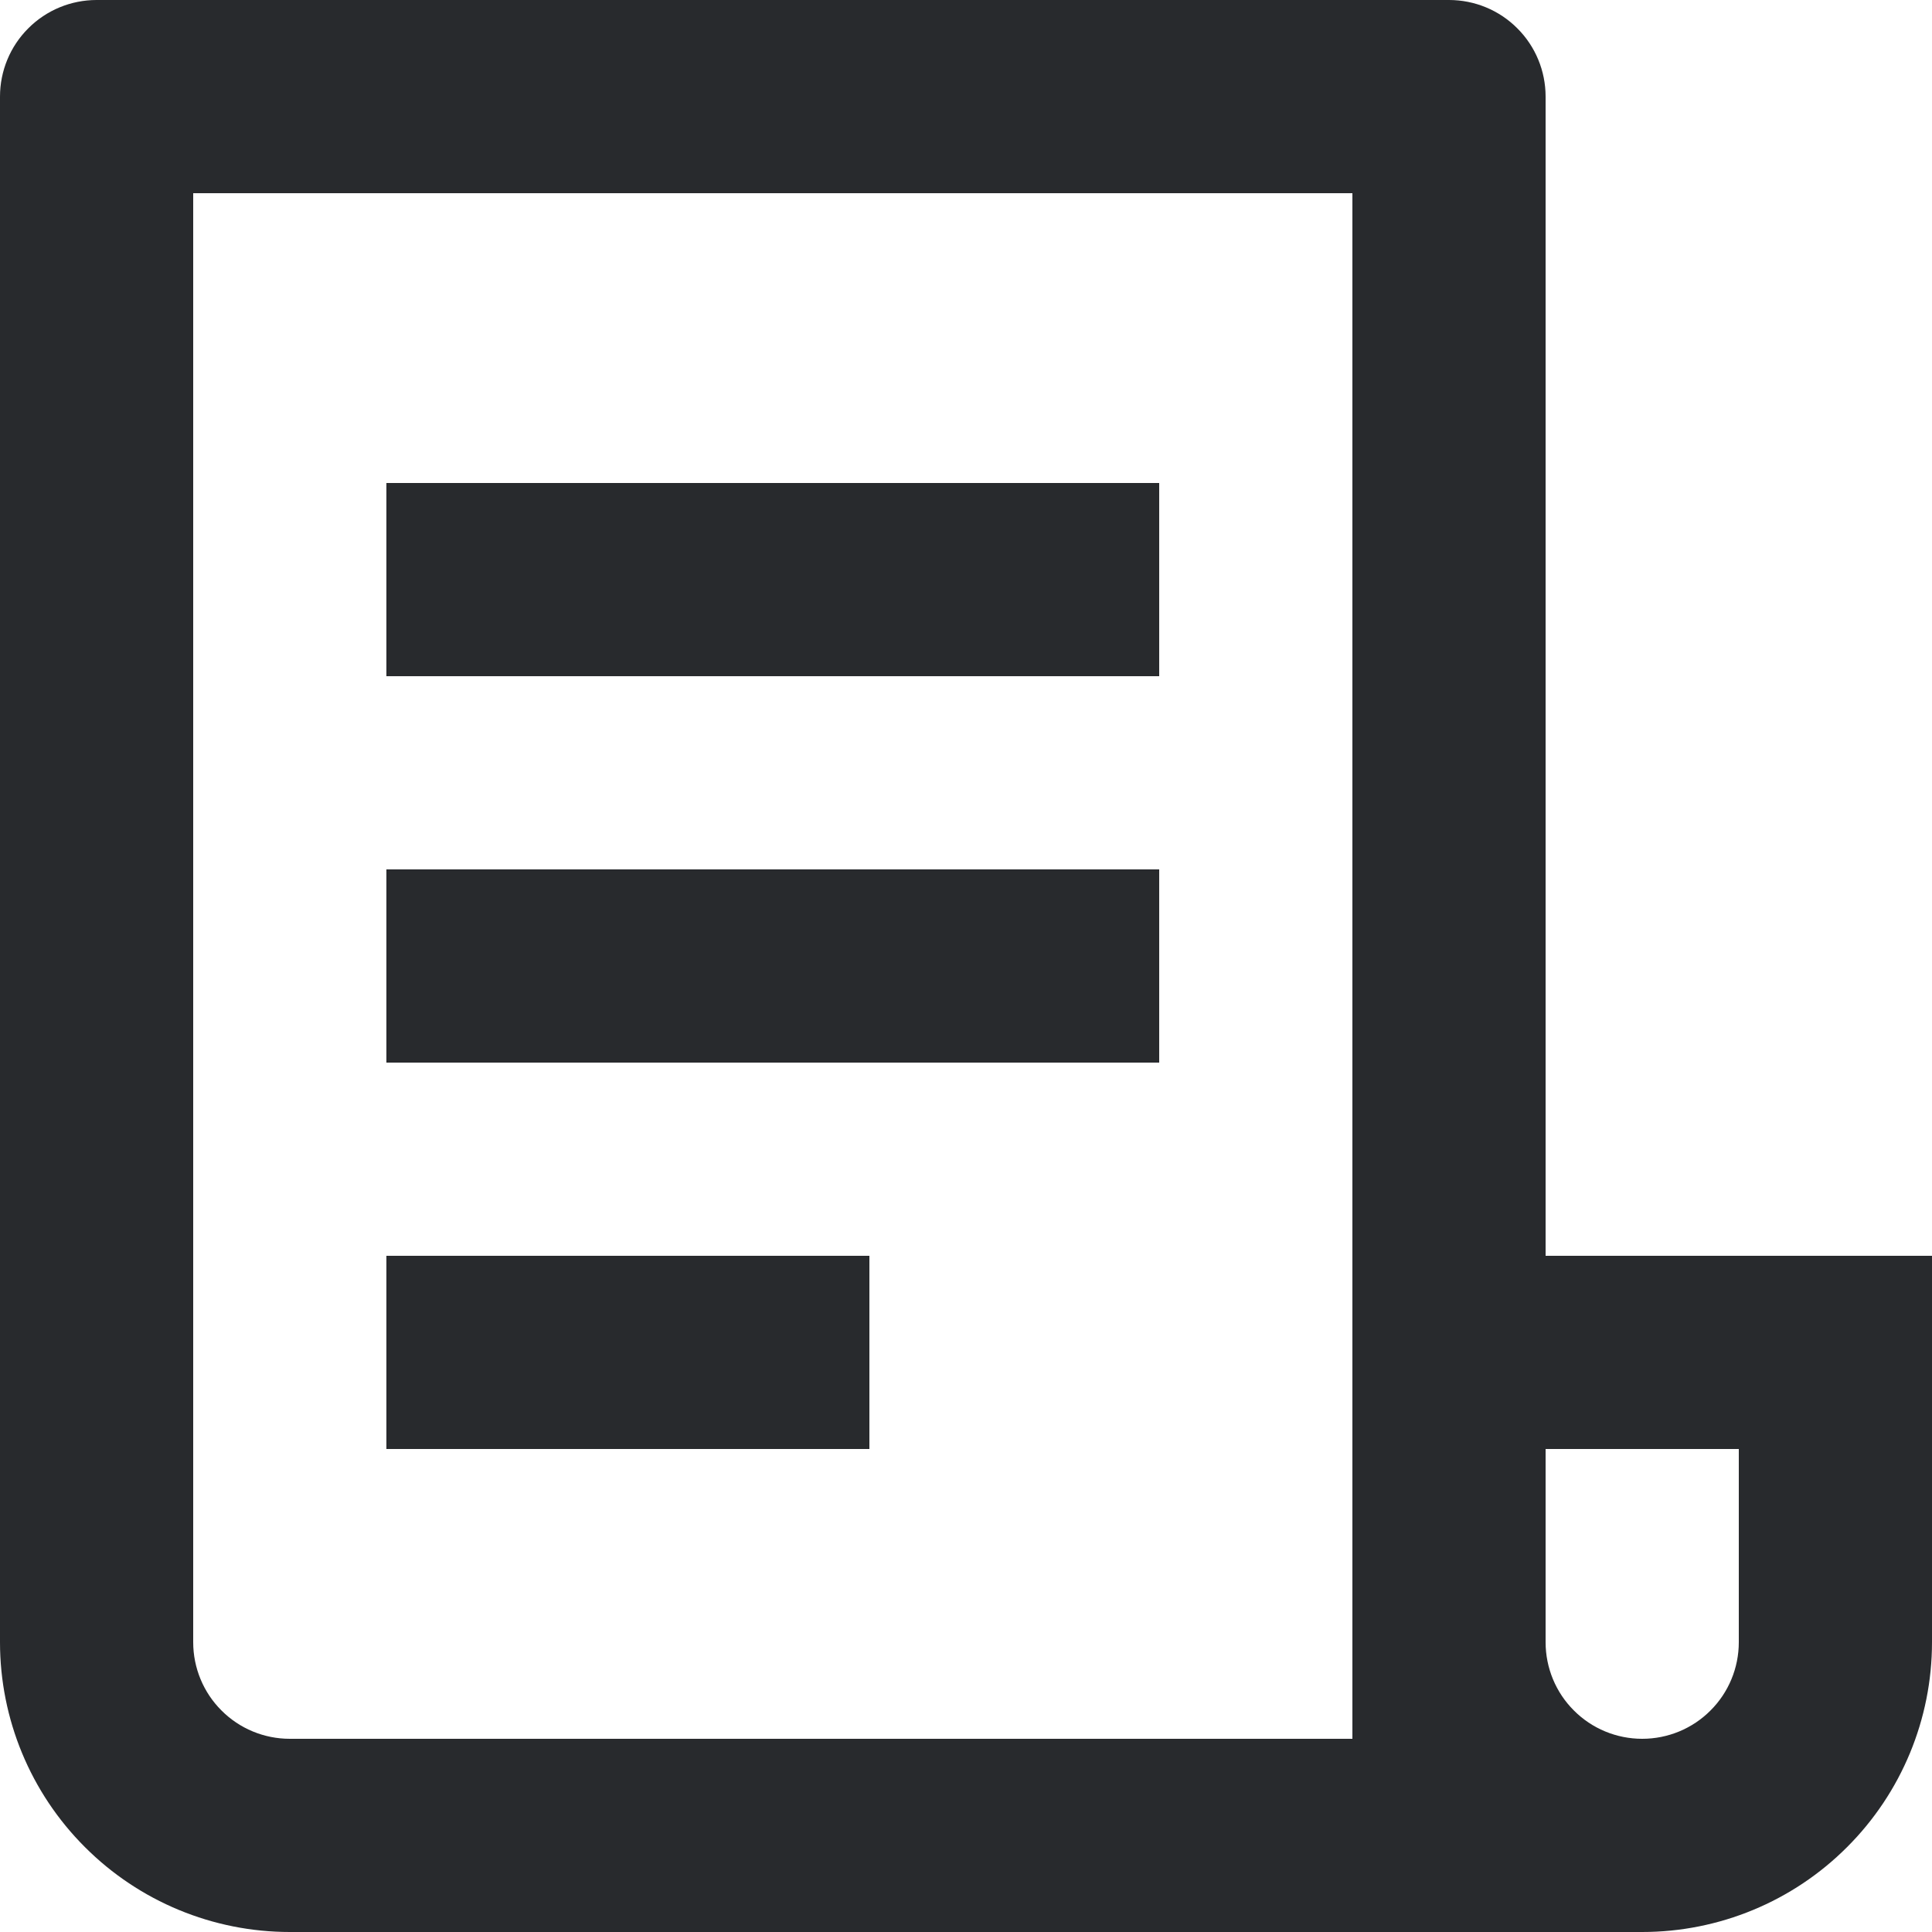
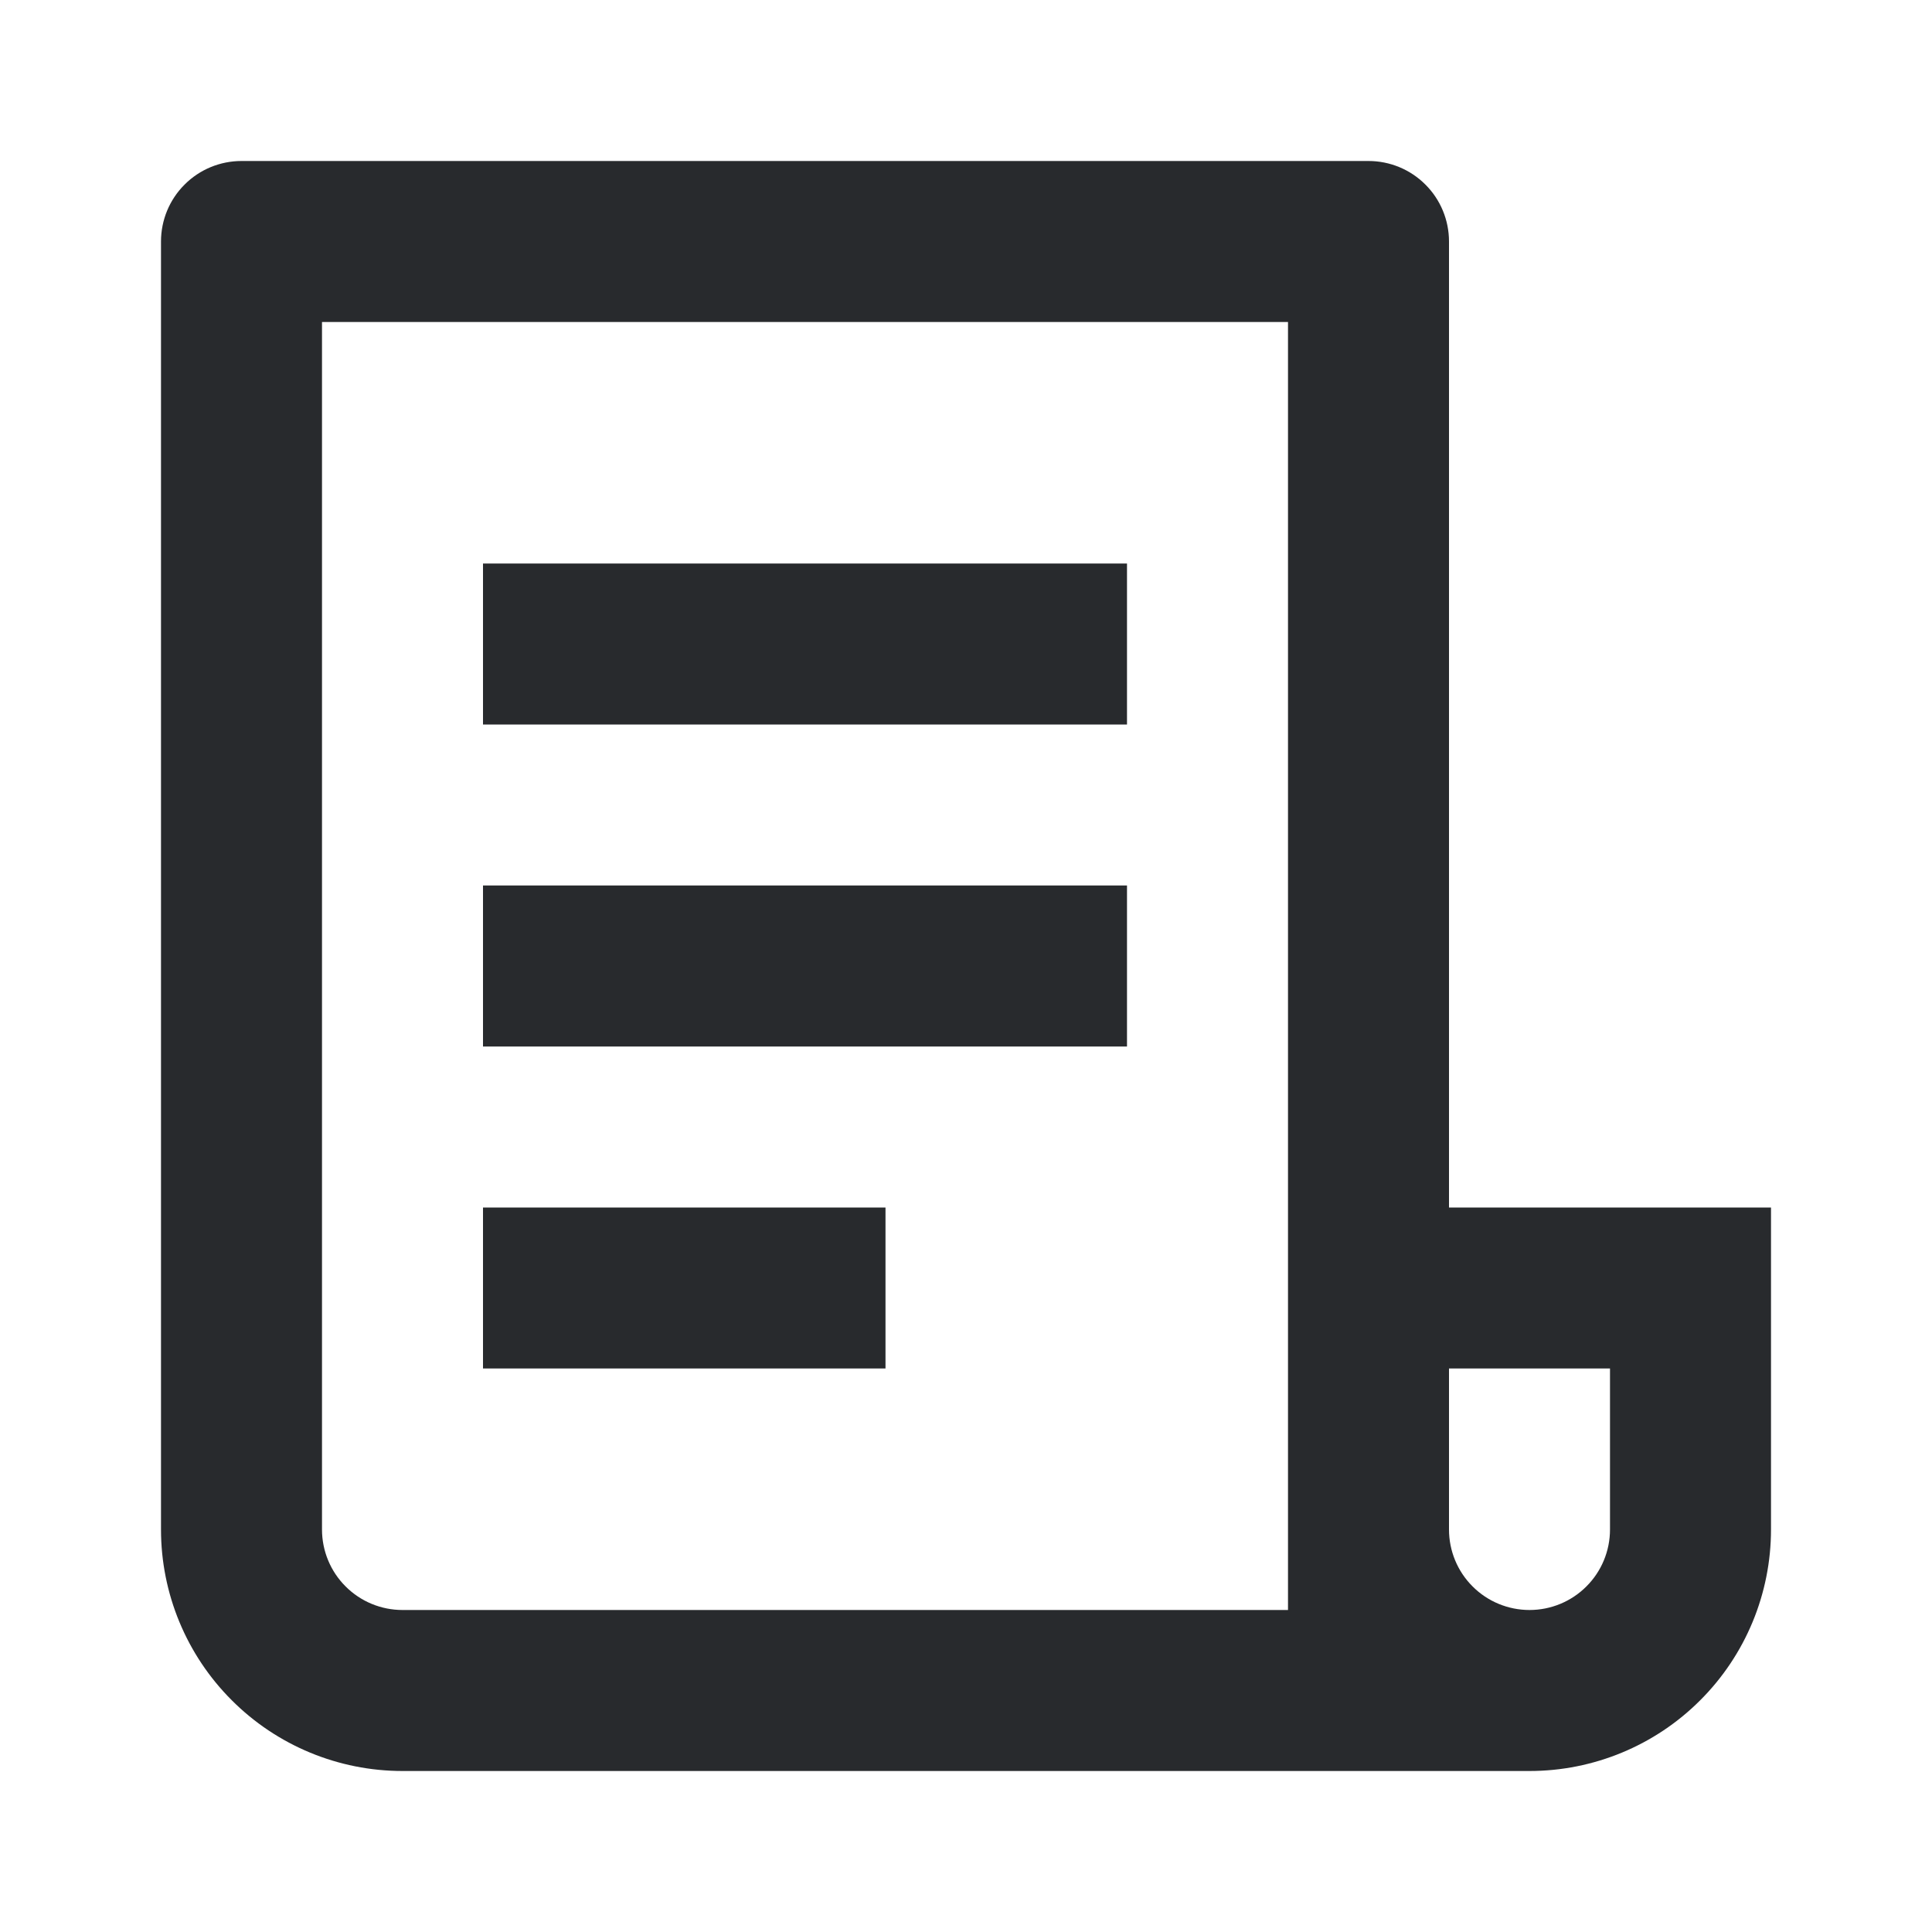
- <svg xmlns="http://www.w3.org/2000/svg" width="20" height="20" viewBox="0 0 20 20" fill="none">
-   <path d="M17 20H3C2.204 20 1.441 19.684 0.879 19.121C0.316 18.559 0 17.796 0 17V1C0 0.735 0.105 0.48 0.293 0.293C0.48 0.105 0.735 0 1 0H15C15.265 0 15.52 0.105 15.707 0.293C15.895 0.48 16 0.735 16 1V13H20V17C20 17.796 19.684 18.559 19.121 19.121C18.559 19.684 17.796 20 17 20ZM16 15V17C16 17.265 16.105 17.52 16.293 17.707C16.48 17.895 16.735 18 17 18C17.265 18 17.52 17.895 17.707 17.707C17.895 17.52 18 17.265 18 17V15H16ZM14 18V2H2V17C2 17.265 2.105 17.52 2.293 17.707C2.48 17.895 2.735 18 3 18H14ZM4 5H12V7H4V5ZM4 9H12V11H4V9ZM4 13H9V15H4V13Z" fill="#282A2D" fill-opacity="1" />
+ <svg xmlns="http://www.w3.org/2000/svg" width="24" height="24" viewBox="0 0 24 24" fill="none">
+   <path d="M19 22H5C4.204 22 3.441 21.684 2.879 21.121C2.316 20.559 2 19.796 2 19V3C2 2.735 2.105 2.48 2.293 2.293C2.48 2.105 2.735 2 3 2H17C17.265 2 17.52 2.105 17.707 2.293C17.895 2.48 18 2.735 18 3V15H22V19C22 19.796 21.684 20.559 21.121 21.121C20.559 21.684 19.796 22 19 22ZM18 17V19C18 19.265 18.105 19.52 18.293 19.707C18.48 19.895 18.735 20 19 20C19.265 20 19.52 19.895 19.707 19.707C19.895 19.52 20 19.265 20 19V17H18ZM16 20V4H4V19C4 19.265 4.105 19.52 4.293 19.707C4.48 19.895 4.735 20 5 20H16ZM6 7H14V9H6V7ZM6 11H14V13H6V11ZM6 15H11V17H6V15Z" fill="#282A2D" />
</svg>
